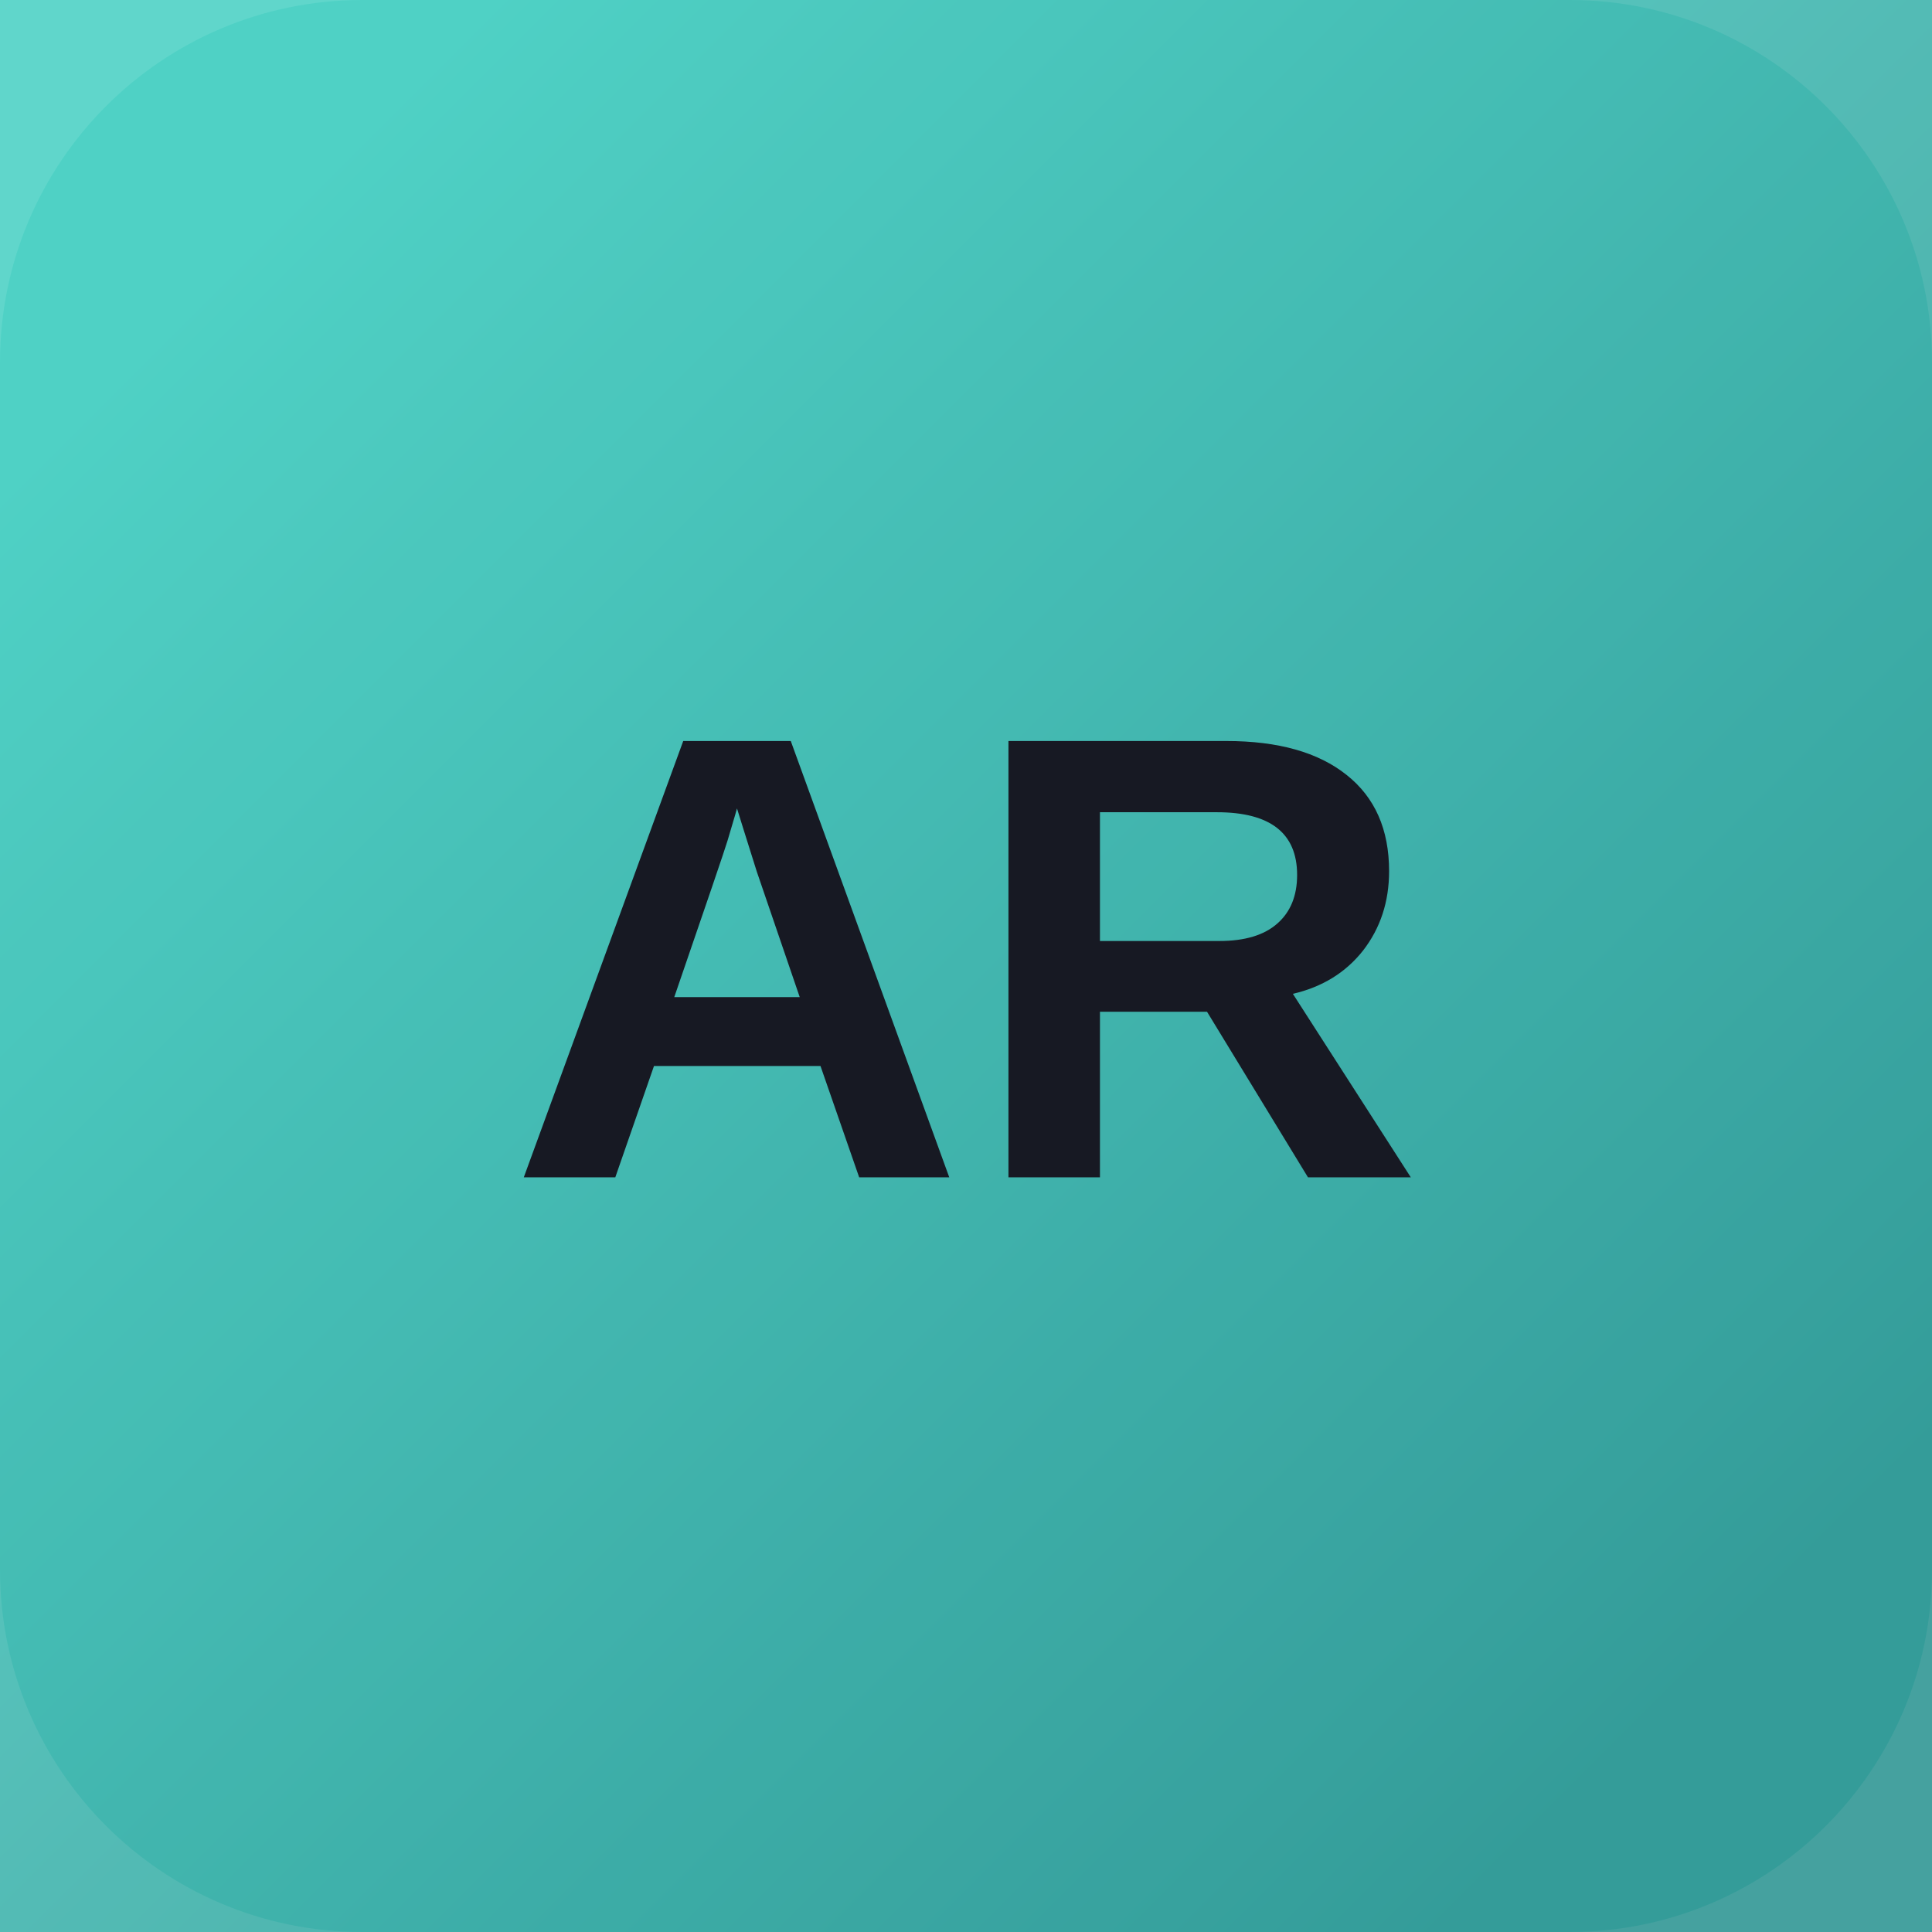
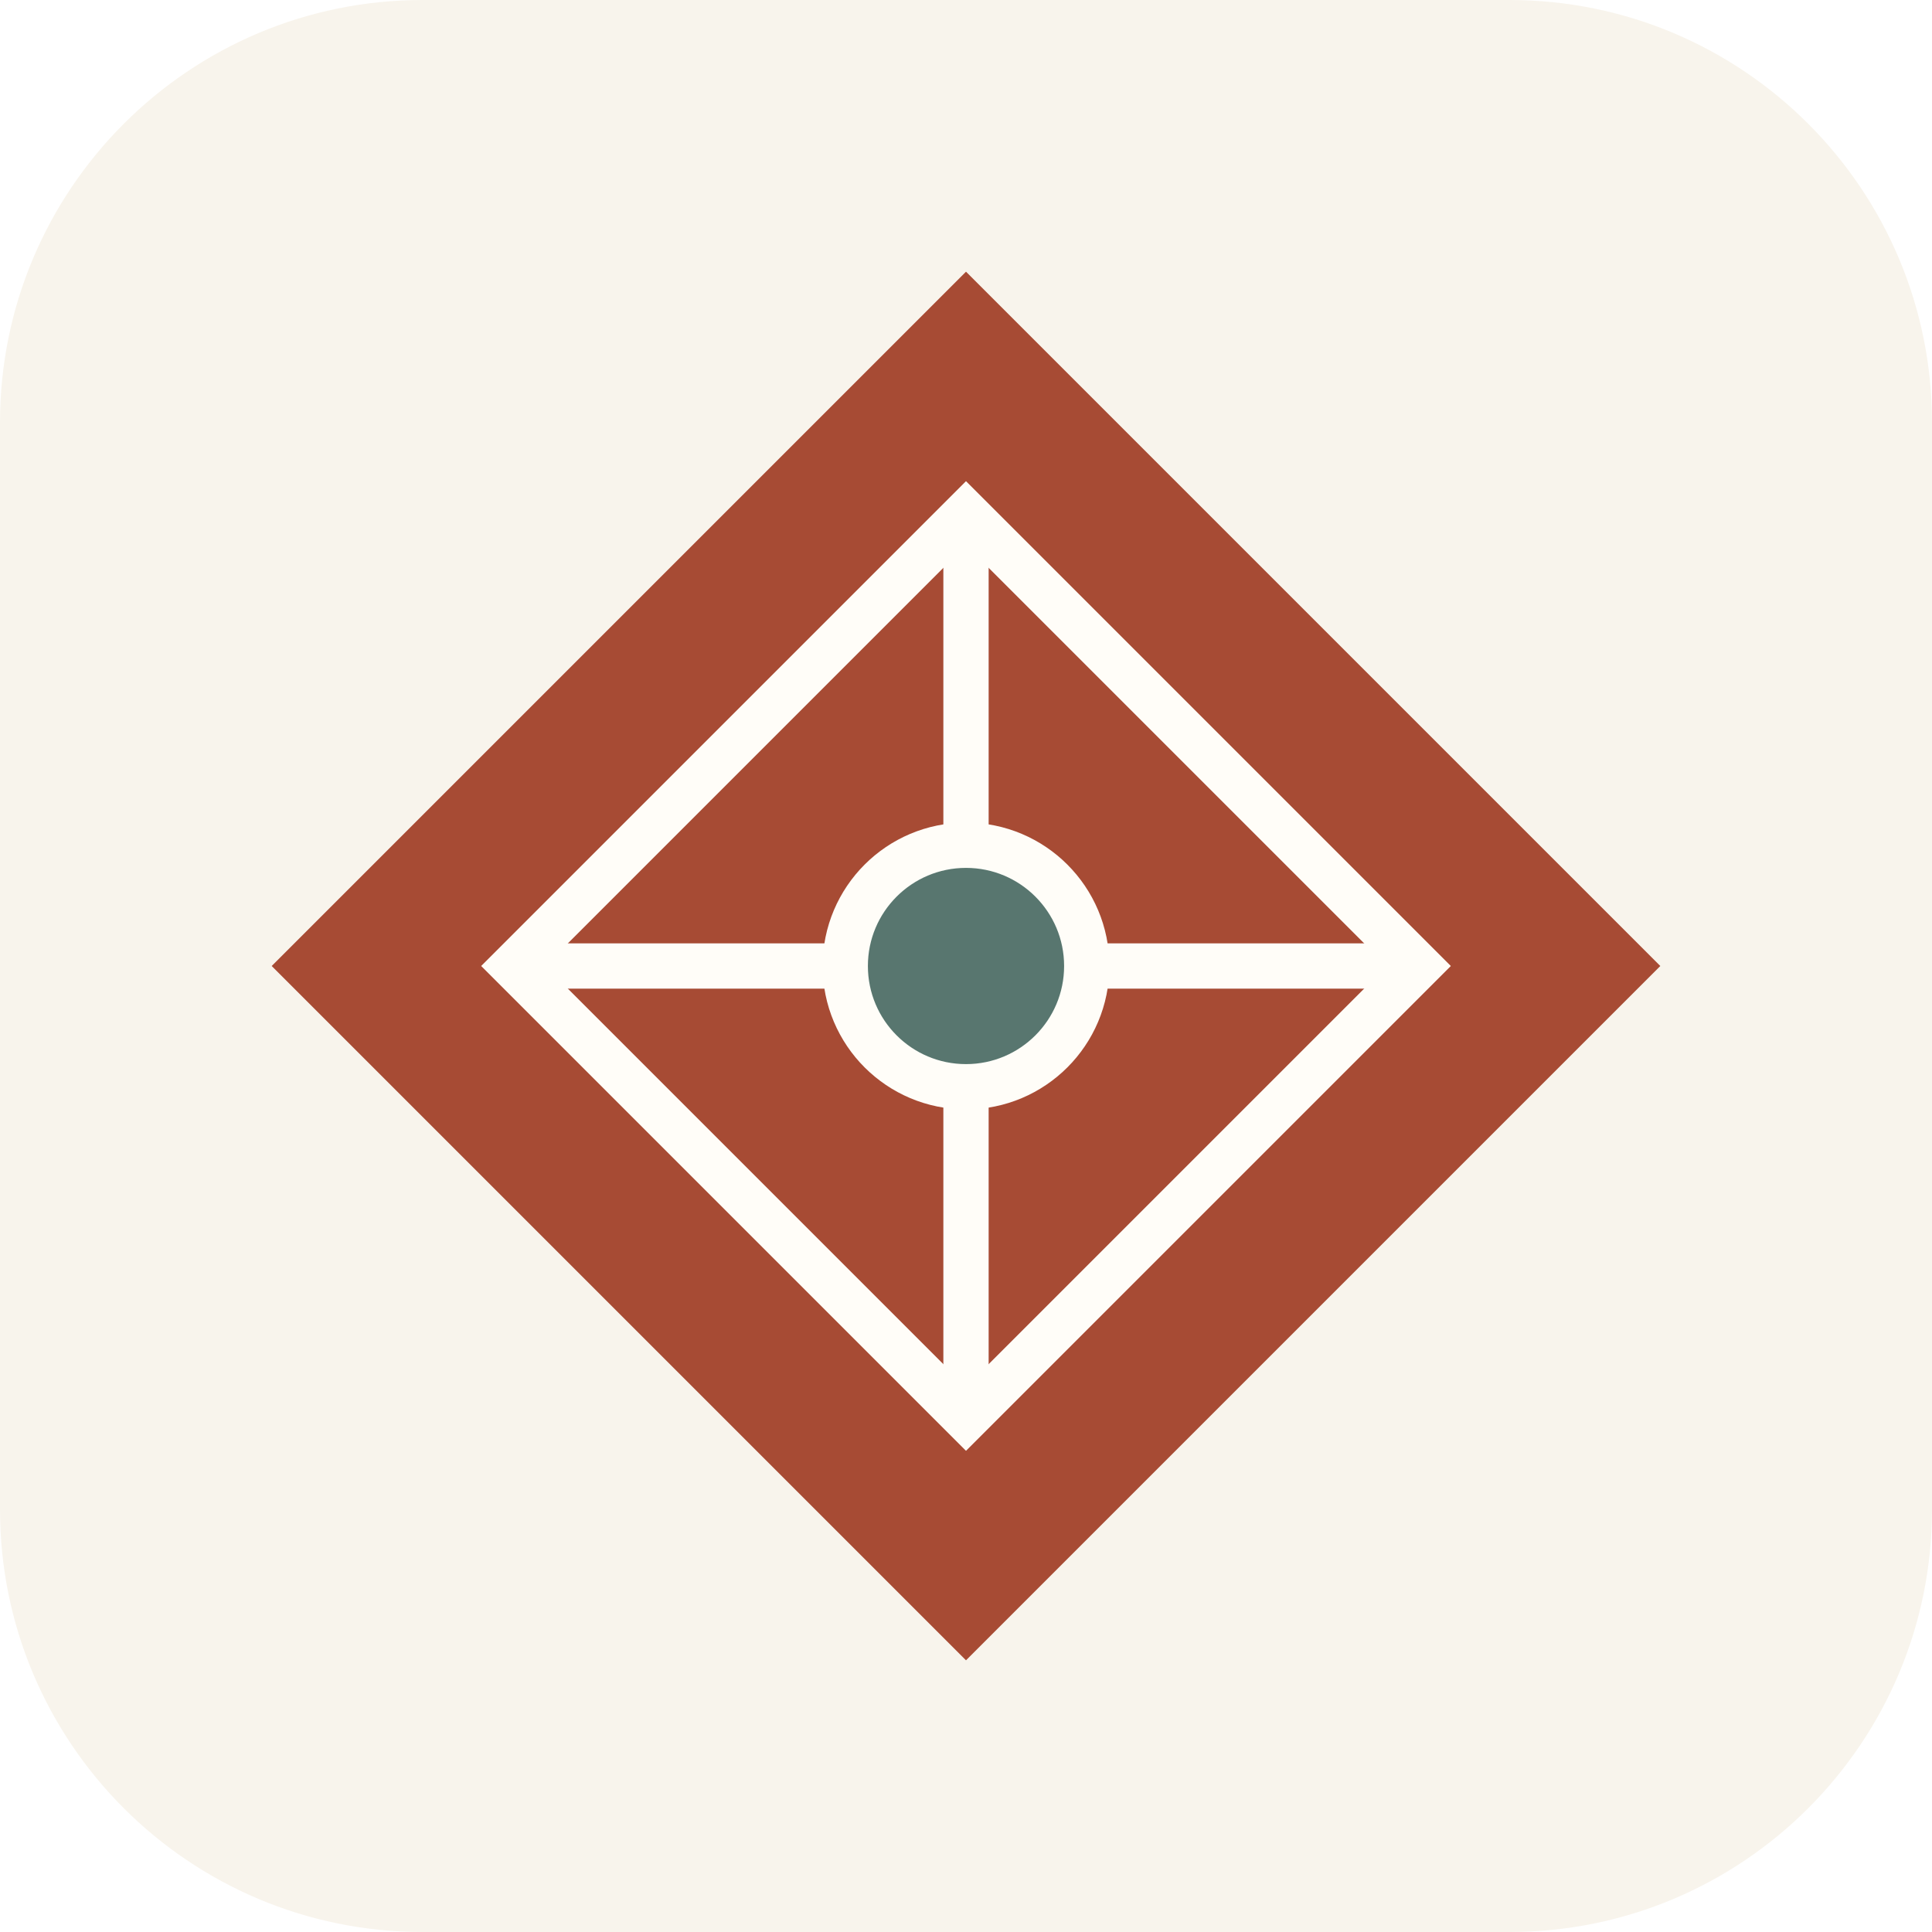
- <svg xmlns="http://www.w3.org/2000/svg" viewBox="0 0 64 64" role="img" aria-label="Astrid Rahardjo">
-   <rect width="64" height="64" rx="12" fill="#4FD1C5" />
-   <path d="M0 0h64v64H0z" fill="url(#g)" opacity=".9" />
-   <text x="32" y="39" text-anchor="middle" font-family="Poppins, Arial, sans-serif" font-size="21" font-weight="700" fill="#171923">AR</text>
-   <defs>
-     <linearGradient id="g" x1="8" y1="8" x2="56" y2="56" gradientUnits="userSpaceOnUse">
-       <stop stop-color="#4FD1C5" />
-       <stop offset="1" stop-color="#319795" />
-     </linearGradient>
-   </defs>
+ <svg xmlns="http://www.w3.org/2000/svg" viewBox="0 0 64 64" role="img" aria-labelledby="title">
+   <rect width="64" height="64" rx="14" fill="#f8f4ec" />
+   <path d="M32 9 55 32 32 55 9 32Z" fill="#a74b34" />
+   <path d="m32 17 15 15-15 15-15-15Z" fill="none" stroke="#fffdf8" stroke-width="1.5" />
+   <path d="M32 17v30M17 32h30" stroke="#fffdf8" stroke-width="1.5" />
+   <circle cx="32" cy="32" r="4" fill="#58766f" stroke="#fffdf8" stroke-width="1.5" />
</svg>
